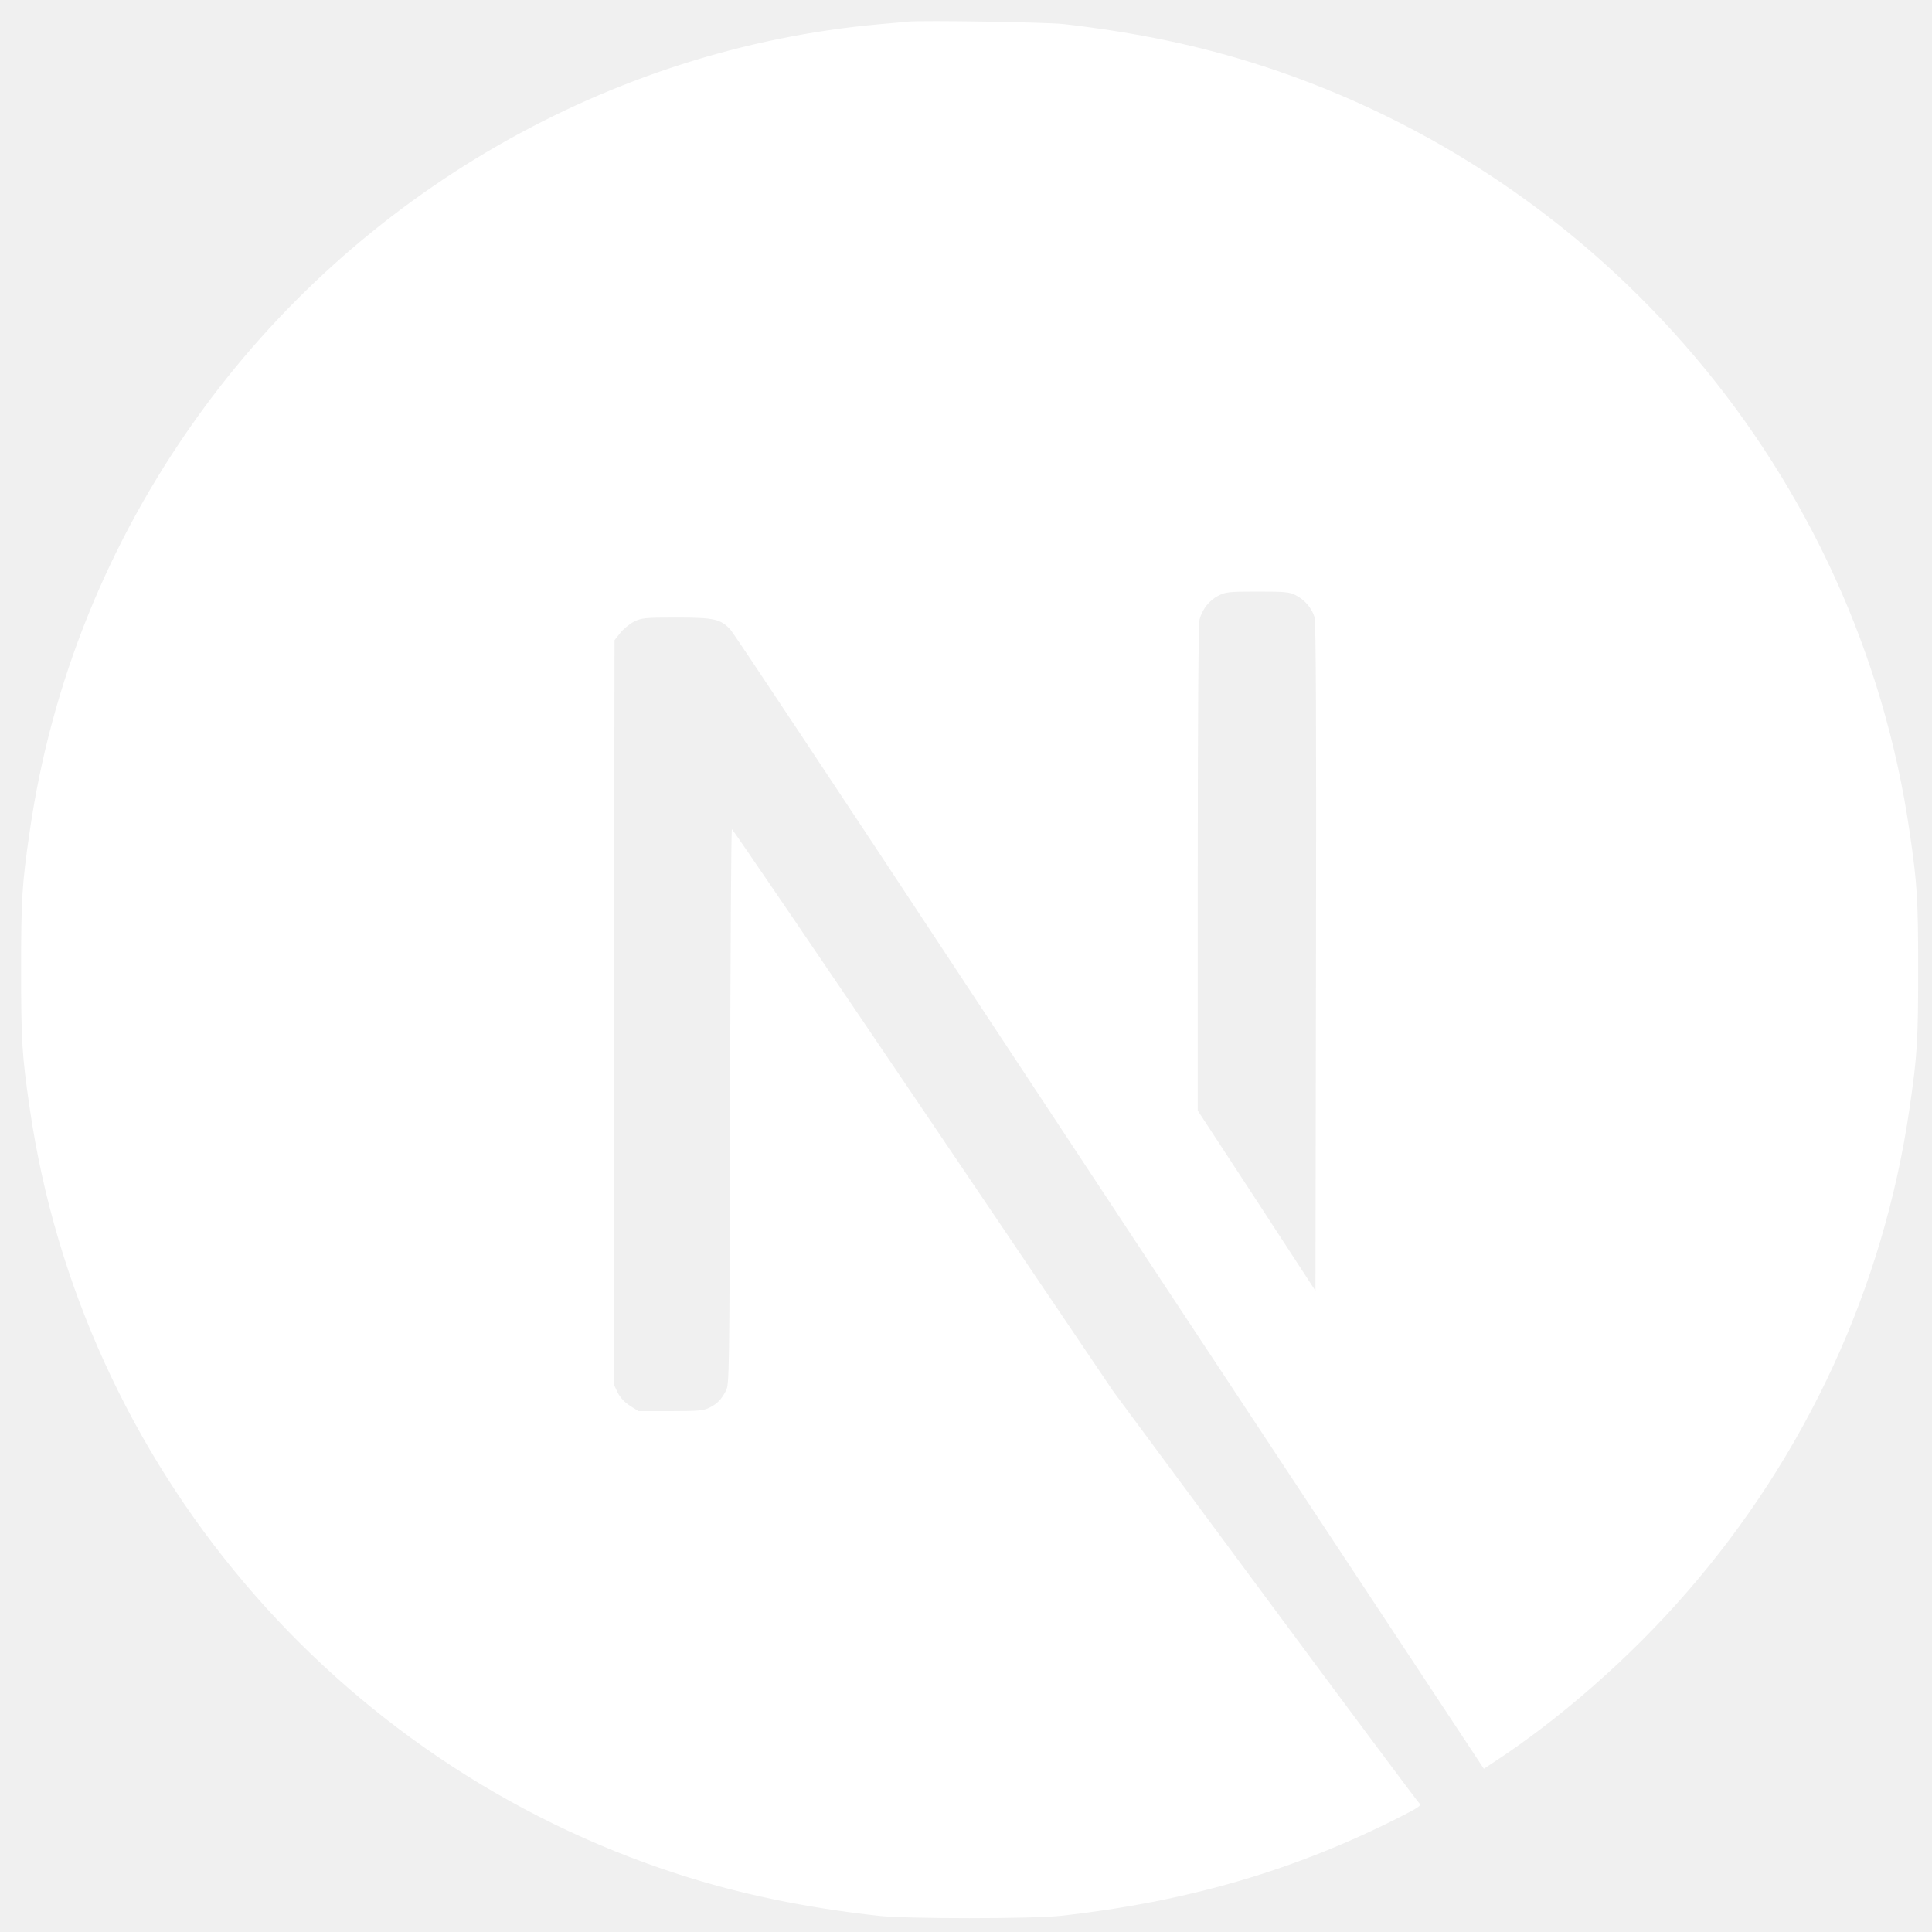
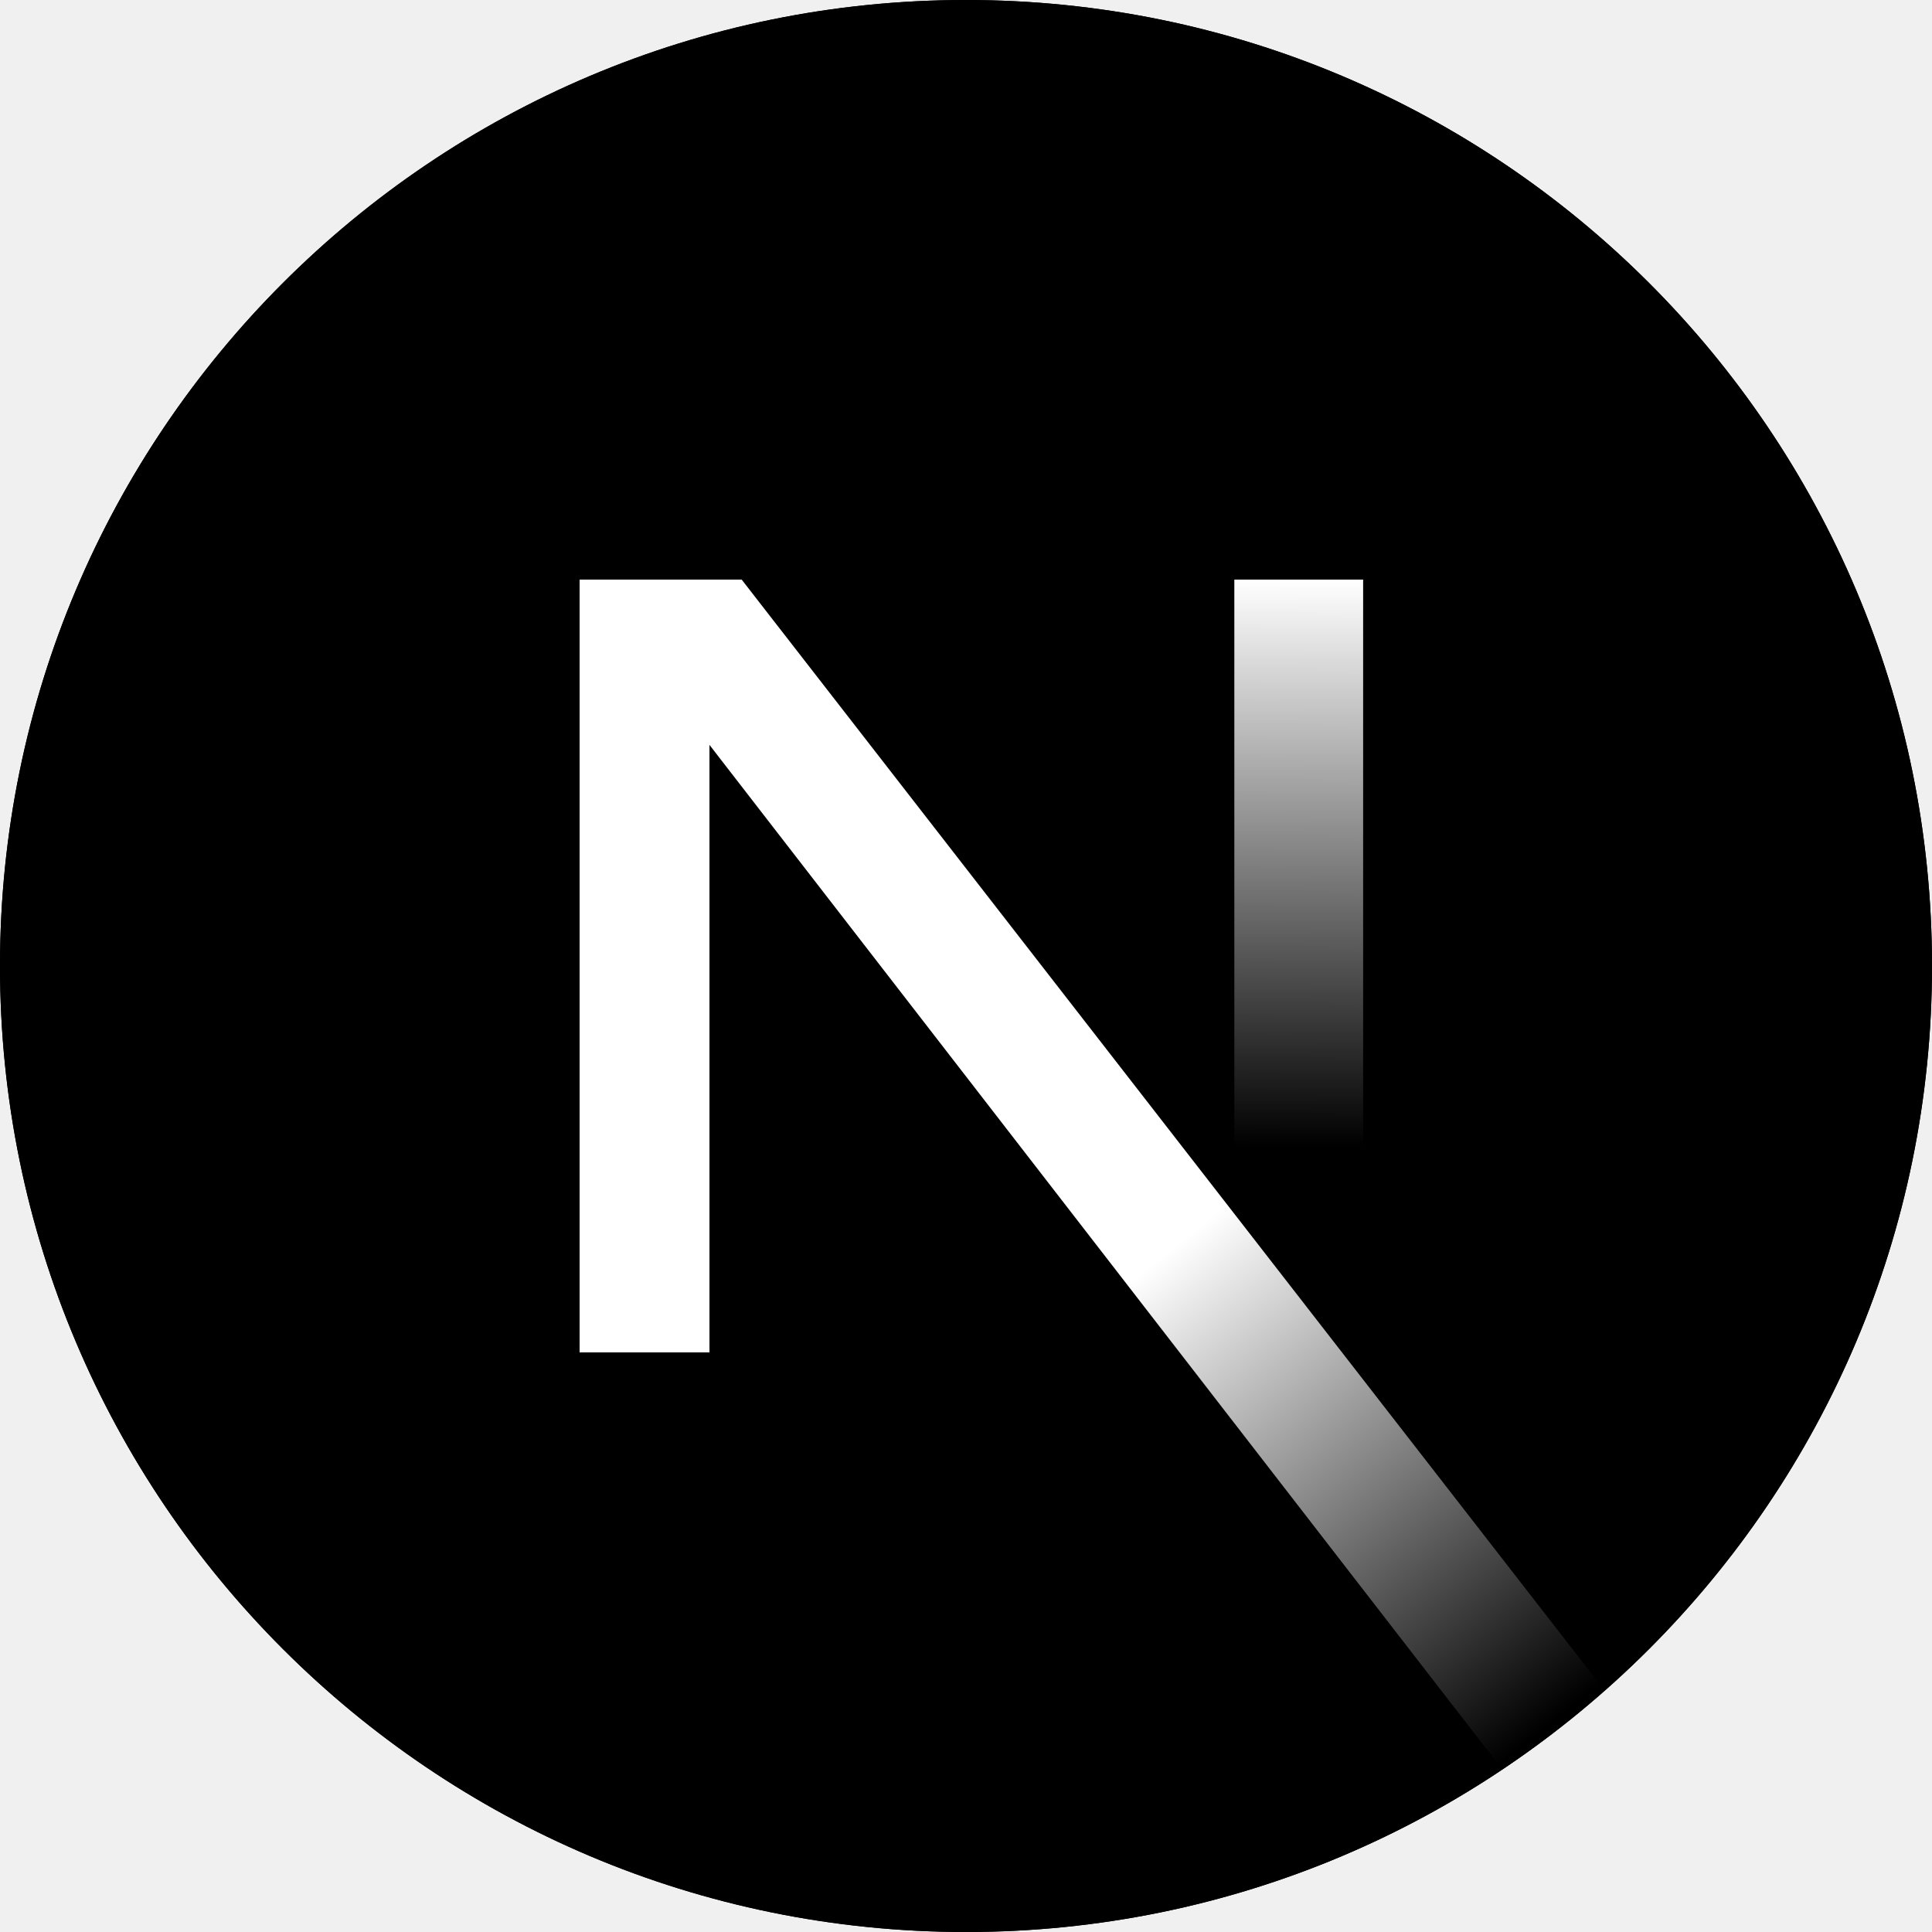
- <svg xmlns="http://www.w3.org/2000/svg" width="25" height="25" viewBox="0 0 25 25" fill="none">
-   <g clip-path="url(#clip0_3307_1736)">
-     <path d="M11.743 0.28C11.691 0.285 11.523 0.302 11.371 0.314C7.885 0.628 4.619 2.509 2.551 5.4C1.399 7.008 0.662 8.831 0.384 10.762C0.285 11.437 0.273 11.636 0.273 12.55C0.273 13.464 0.285 13.663 0.384 14.337C1.051 18.946 4.331 22.818 8.78 24.253C9.576 24.51 10.416 24.685 11.371 24.791C11.743 24.831 13.351 24.831 13.723 24.791C15.371 24.608 16.768 24.2 18.145 23.497C18.356 23.389 18.397 23.361 18.368 23.337C18.349 23.322 17.449 22.115 16.37 20.657L14.407 18.006L11.947 14.366C10.594 12.365 9.48 10.729 9.471 10.729C9.461 10.726 9.452 12.343 9.447 14.318C9.44 17.775 9.437 17.914 9.394 17.996C9.332 18.113 9.284 18.162 9.183 18.214C9.106 18.253 9.039 18.26 8.677 18.26H8.262L8.151 18.19C8.079 18.145 8.026 18.085 7.99 18.015L7.94 17.907L7.945 13.097L7.952 8.284L8.026 8.19C8.065 8.14 8.146 8.075 8.204 8.044C8.302 7.996 8.341 7.991 8.756 7.991C9.245 7.991 9.327 8.011 9.454 8.15C9.49 8.188 10.822 10.194 12.415 12.61C14.008 15.026 16.187 18.325 17.257 19.944L19.201 22.888L19.299 22.823C20.171 22.257 21.092 21.451 21.821 20.611C23.374 18.828 24.375 16.655 24.71 14.337C24.809 13.663 24.821 13.464 24.821 12.55C24.821 11.636 24.809 11.437 24.71 10.762C24.043 6.154 20.763 2.281 16.314 0.846C15.53 0.592 14.695 0.417 13.759 0.311C13.528 0.287 11.942 0.261 11.743 0.28ZM16.768 7.703C16.883 7.761 16.977 7.871 17.01 7.987C17.029 8.049 17.034 9.383 17.029 12.389L17.022 16.703L16.262 15.537L15.499 14.371V11.235C15.499 9.208 15.508 8.068 15.523 8.013C15.561 7.879 15.645 7.773 15.76 7.711C15.858 7.66 15.895 7.655 16.271 7.655C16.626 7.655 16.689 7.66 16.768 7.703Z" fill="white" />
-   </g>
-   <defs>
-     <clipPath id="clip0_3307_1736">
-       <rect width="24.547" height="24.547" fill="white" transform="translate(0.273438 0.273682)" />
-     </clipPath>
-   </defs>
+ <svg xmlns="http://www.w3.org/2000/svg" xml:space="preserve" viewBox="0 0 180 180">
+   <circle cx="90" cy="90" r="90" />
+   <circle cx="90" cy="90" r="90" />
+   <linearGradient id="a" x1="93.23" x2="128.73" y1="52.776" y2="8.776" gradientTransform="matrix(1 0 0 -1 0 182)" gradientUnits="userSpaceOnUse">
+     <stop offset="0" stop-color="#fff" />
+     <stop offset="1" stop-color="#fff" stop-opacity="0" />
+   </linearGradient>
+   <path d="M149.5 157.5 69.1 54H54v72h12.1V69.4l73.9 95.5c3.3-2.3 6.5-4.7 9.5-7.4" style="fill:url(#a)" />
+   <linearGradient id="b" x1="121.14" x2="120.94" y1="128.02" y2="75.147" gradientTransform="matrix(1 0 0 -1 0 182)" gradientUnits="userSpaceOnUse">
+     <stop offset="0" stop-color="#fff" />
+     <stop offset="1" stop-color="#fff" stop-opacity="0" />
+   </linearGradient>
+   <path fill="url(#b)" d="M115 54h12v72h-12z" />
</svg>
